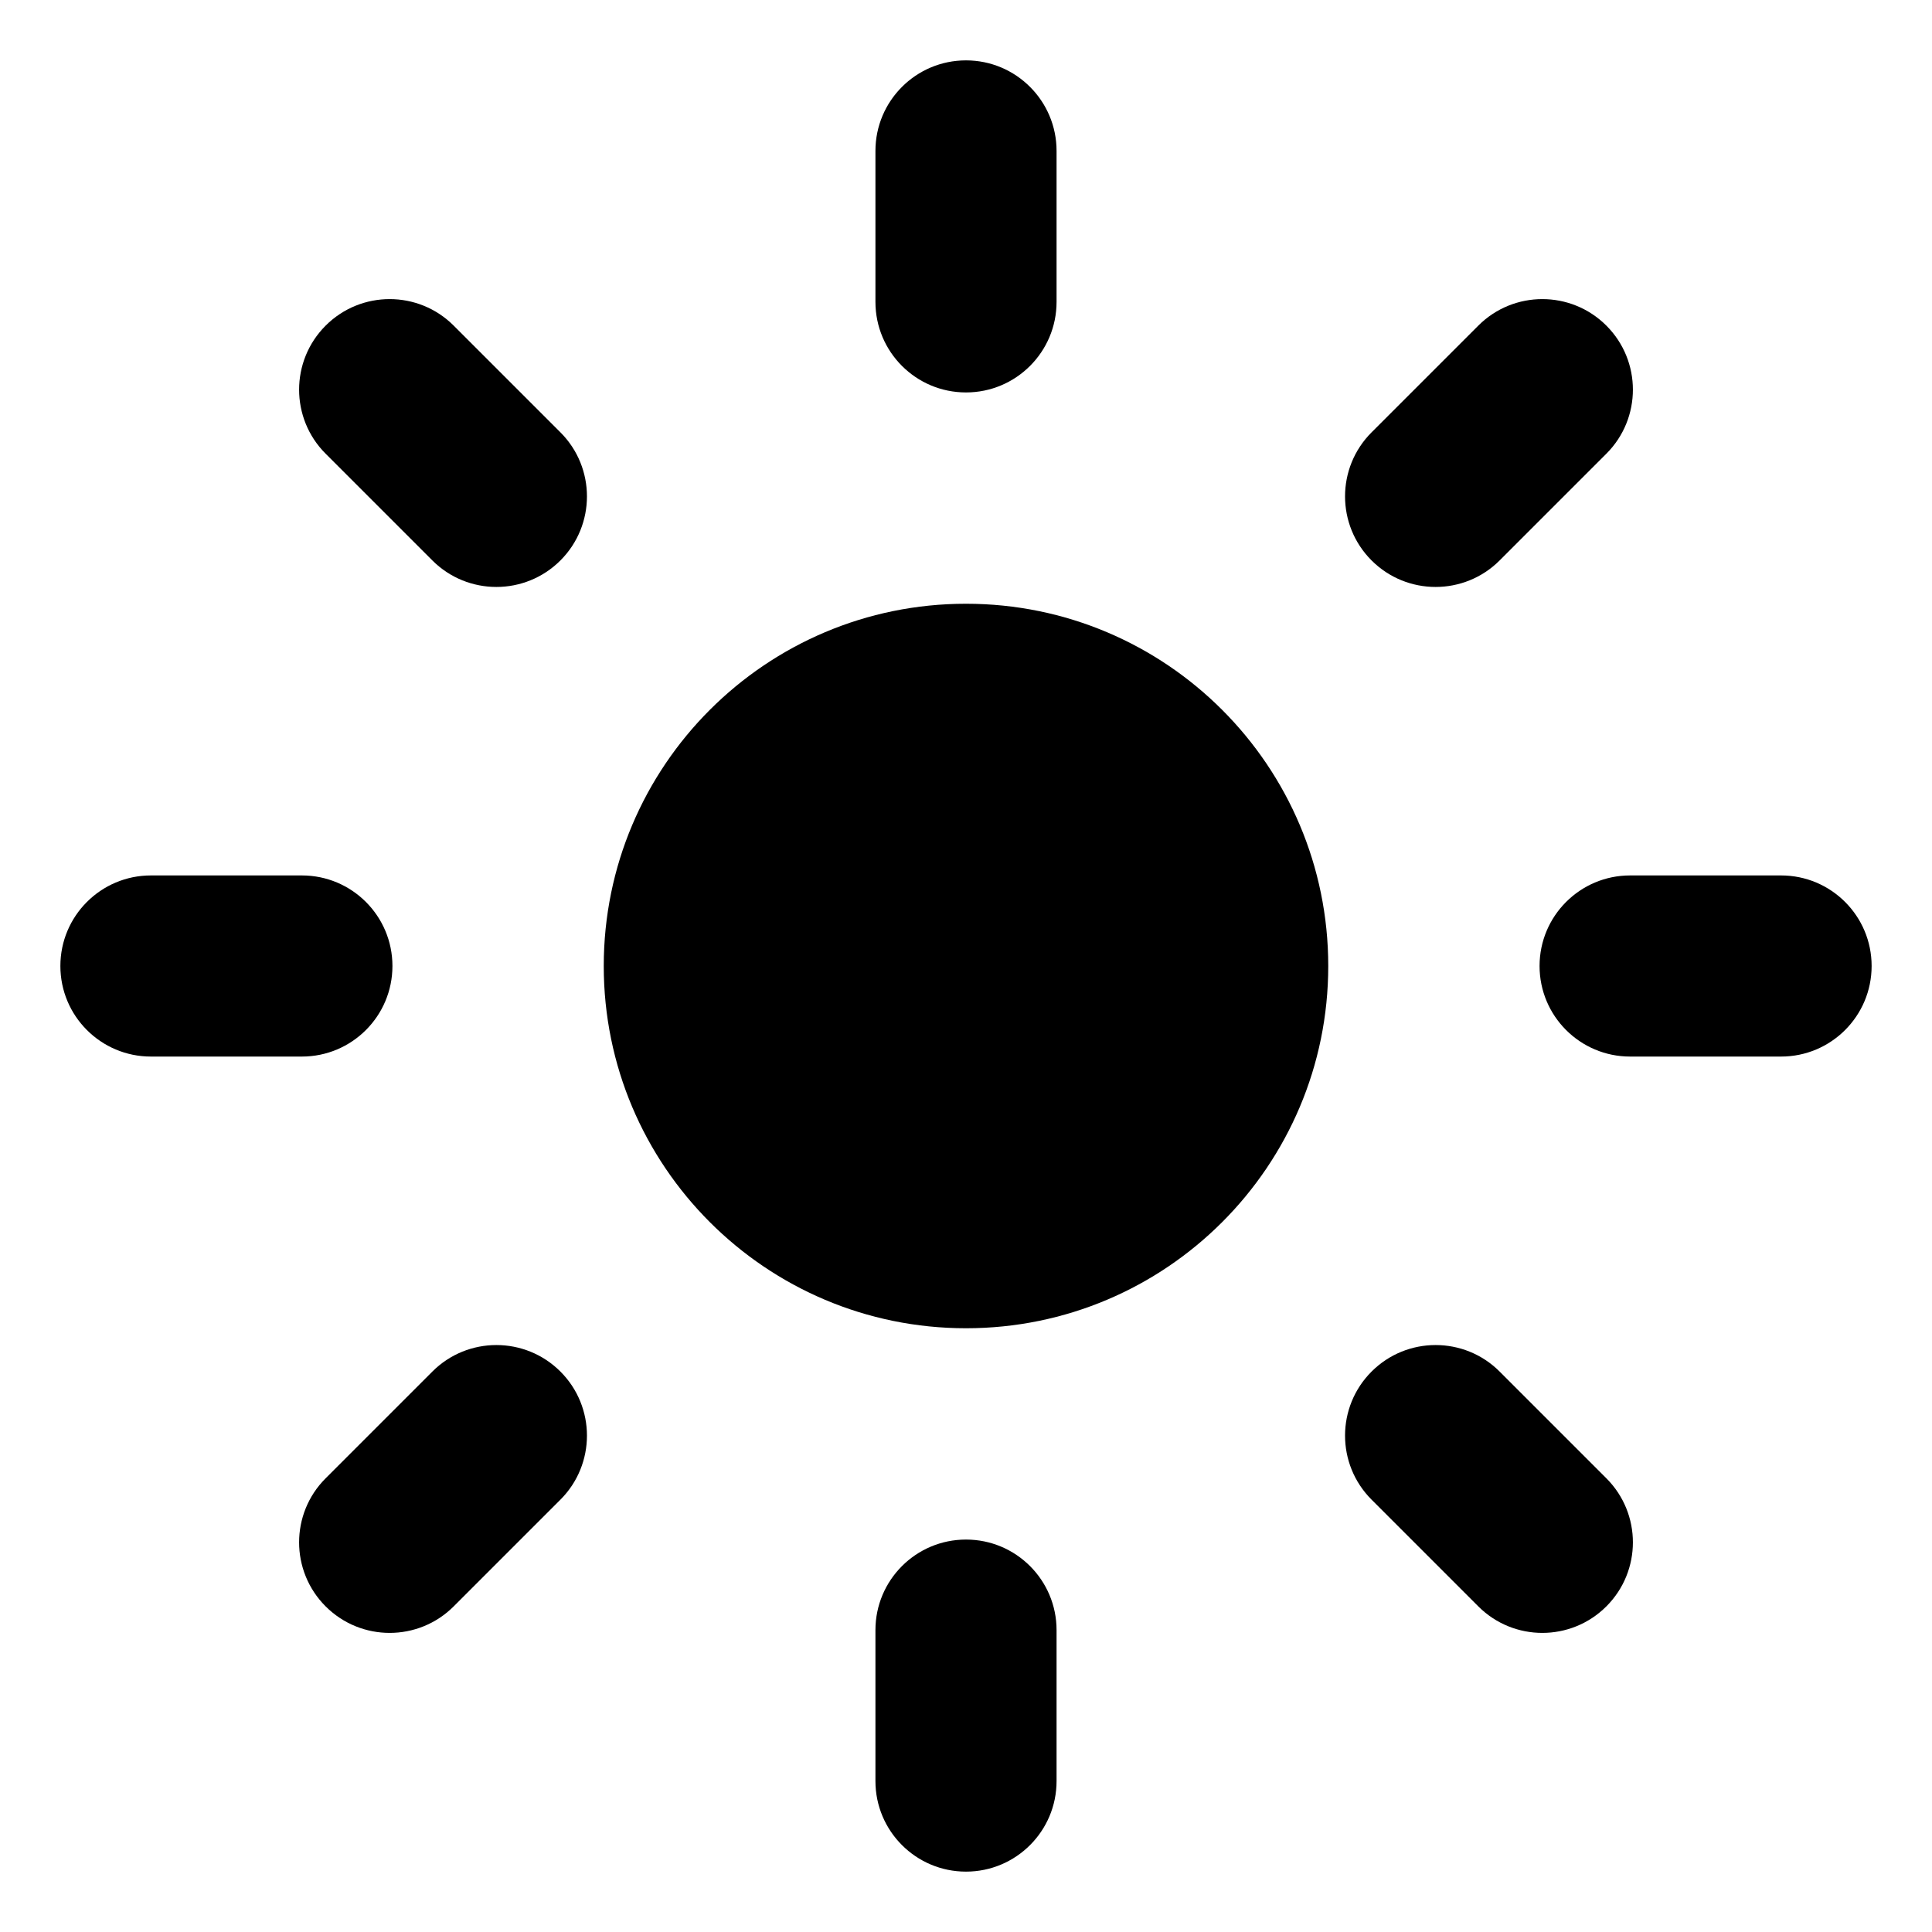
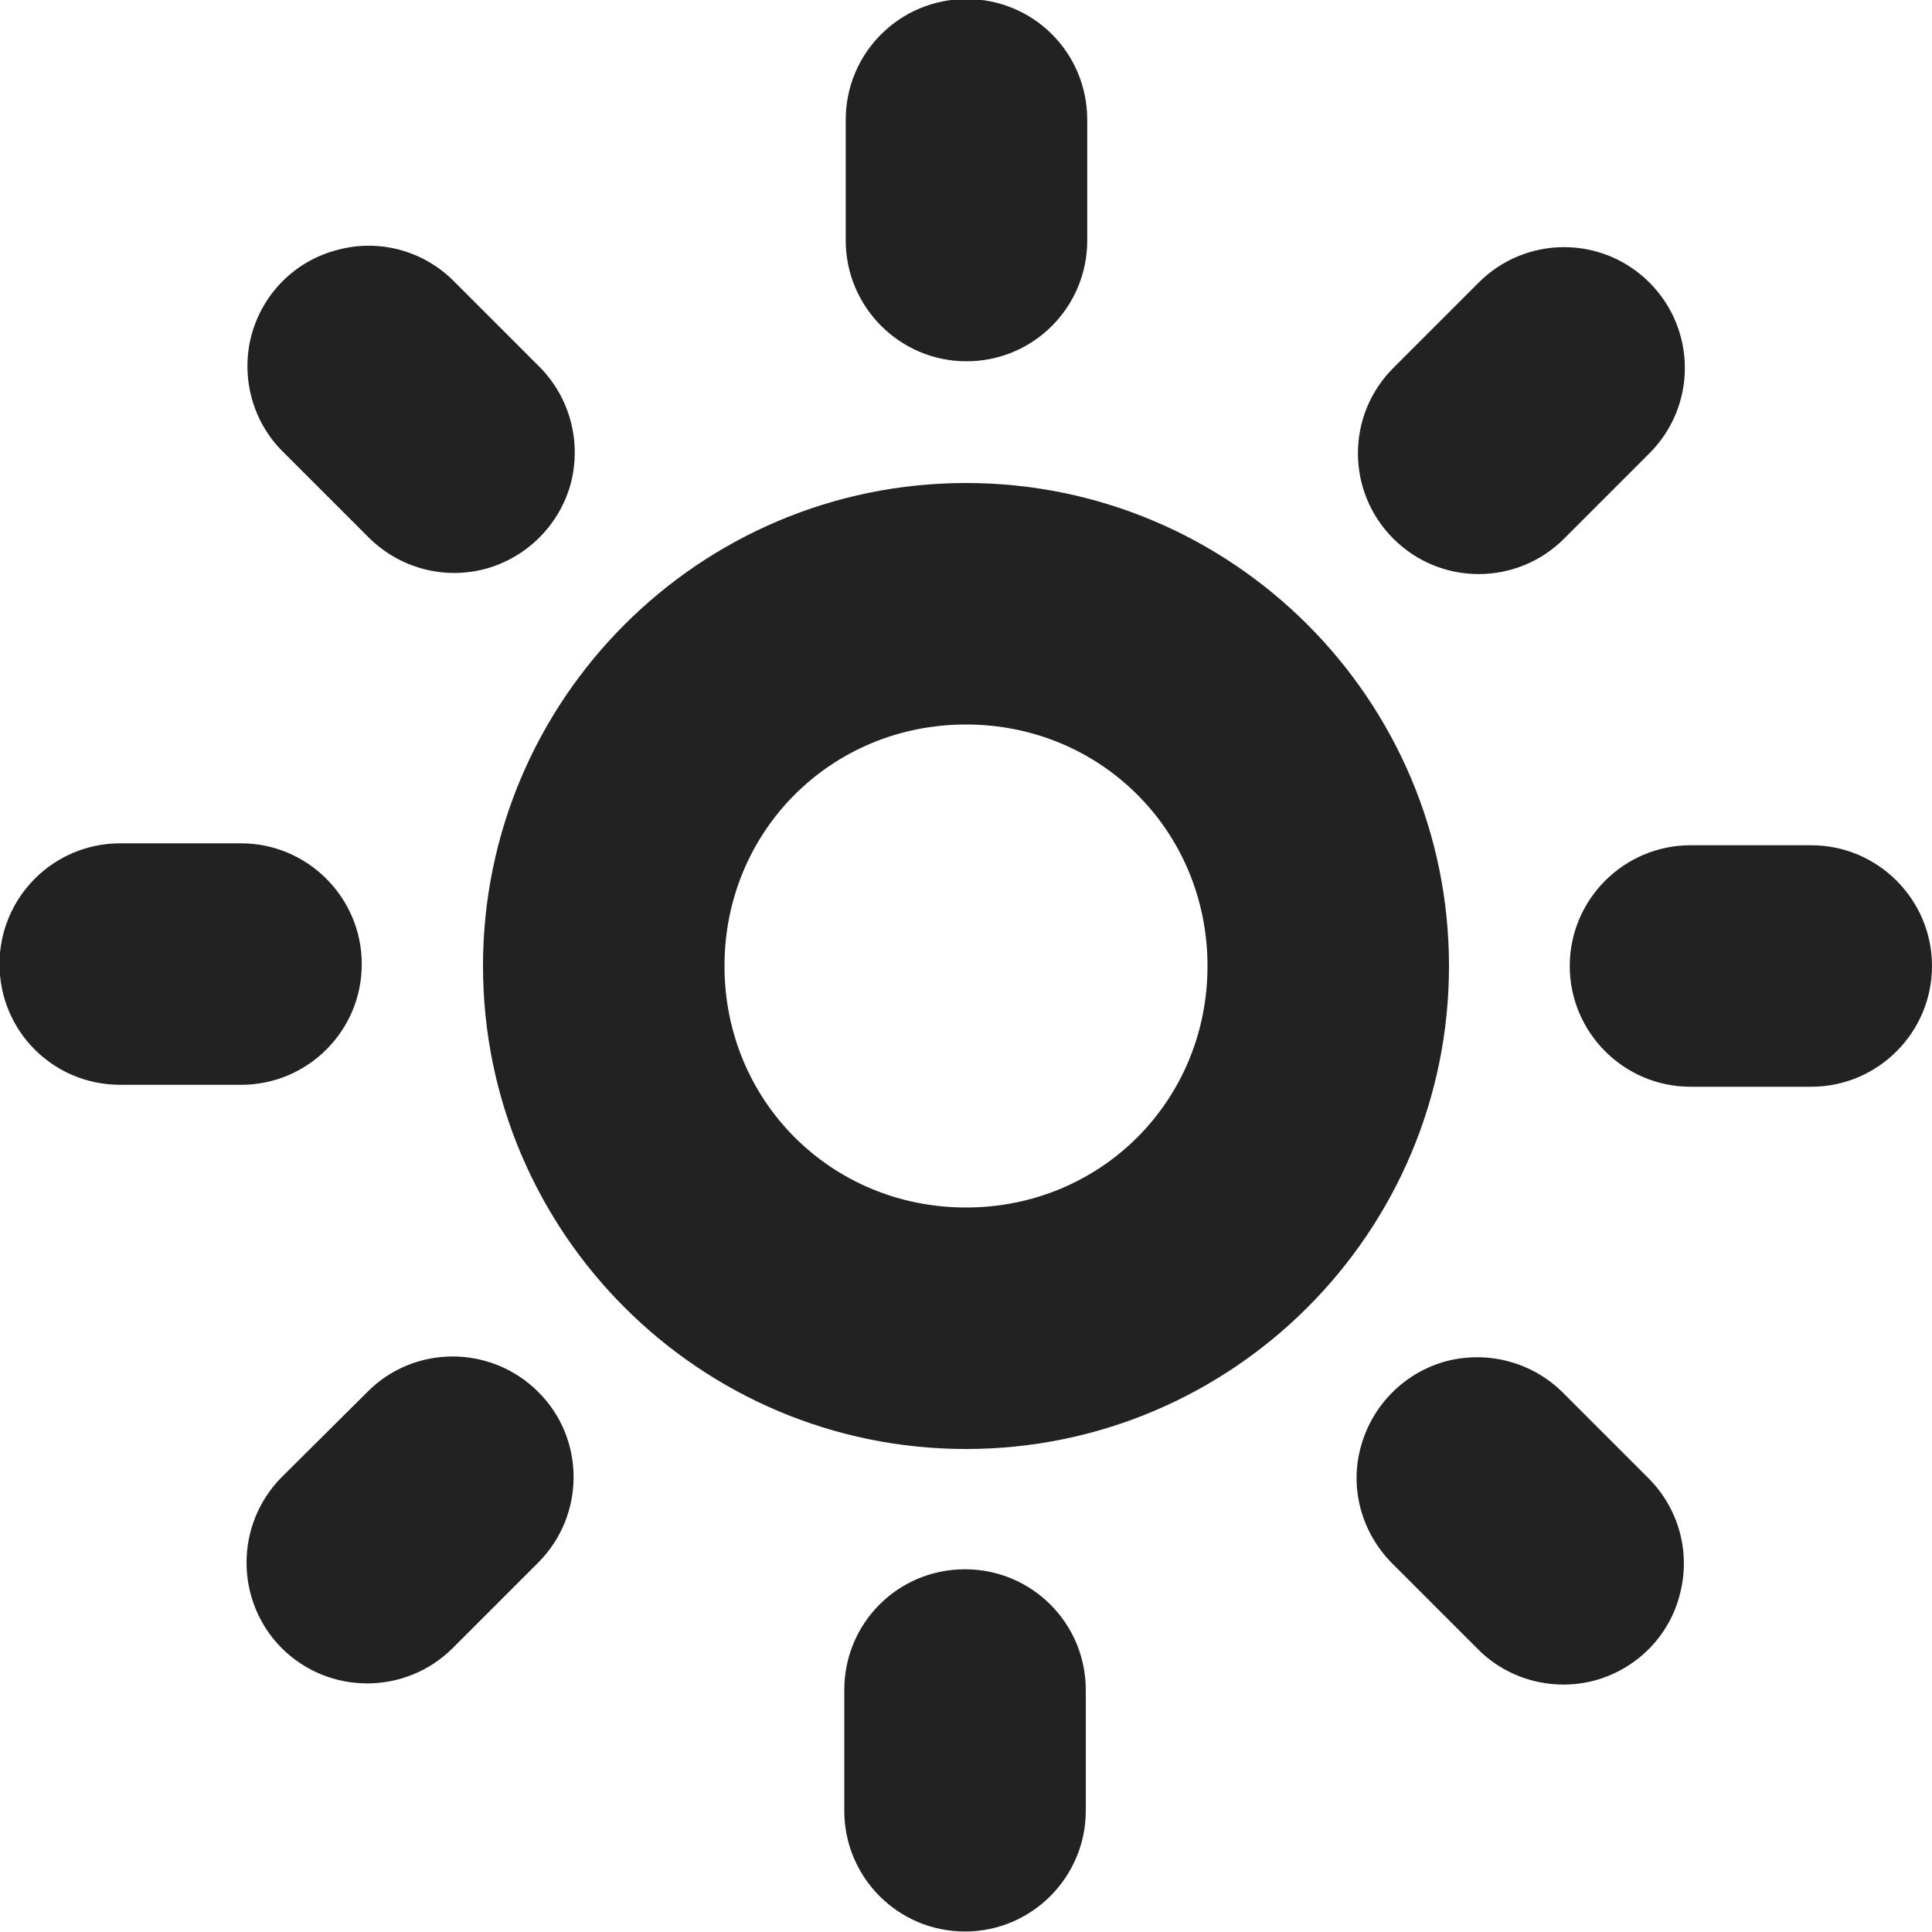
- <svg xmlns="http://www.w3.org/2000/svg" width="16" height="16" viewBox="0 0 16 16">
-   <circle cx="8" cy="8" r="3" fill="currentColor" />
-   <rect x="7.25" y="0.5" width="1.5" height="2.75" rx="0.75" fill="currentColor" transform="rotate(  0 8 8)" />
-   <rect x="7.25" y="0.5" width="1.5" height="2.75" rx="0.75" fill="currentColor" transform="rotate( 45 8 8)" />
-   <rect x="7.25" y="0.5" width="1.5" height="2.75" rx="0.75" fill="currentColor" transform="rotate( 90 8 8)" />
-   <rect x="7.25" y="0.5" width="1.5" height="2.75" rx="0.75" fill="currentColor" transform="rotate(135 8 8)" />
-   <rect x="7.25" y="0.5" width="1.5" height="2.75" rx="0.75" fill="currentColor" transform="rotate(180 8 8)" />
-   <rect x="7.25" y="0.5" width="1.5" height="2.75" rx="0.75" fill="currentColor" transform="rotate(225 8 8)" />
-   <rect x="7.25" y="0.5" width="1.5" height="2.75" rx="0.75" fill="currentColor" transform="rotate(270 8 8)" />
-   <rect x="7.25" y="0.5" width="1.5" height="2.75" rx="0.75" fill="currentColor" transform="rotate(315 8 8)" />
+ <svg xmlns="http://www.w3.org/2000/svg" height="16px" viewBox="0 0 16 16" width="16px">
+   <g fill="#222222">
+     <path d="m 15 7 h -1 c -0.551 0 -1 0.449 -1 1 s 0.449 1 1 1 h 1 c 0.551 0 1 -0.449 1 -1 s -0.449 -1 -1 -1 z m -2.754 -4.66 l -0.707 0.707 c -0.391 0.391 -0.391 1.023 0 1.414 c 0.391 0.391 1.023 0.391 1.414 0 l 0.707 -0.707 c 0.391 -0.391 0.391 -1.023 0 -1.414 s -1.023 -0.391 -1.414 0 z m -5.242 -1.348 v 1 c 0 0.551 0.449 1 1 1 c 0.555 0 1 -0.449 1 -1 v -1 c 0 -0.555 -0.445 -1 -1 -1 c -0.551 0 -1 0.445 -1 1 z m -4.66 2.75 l 0.707 0.707 c 0.254 0.254 0.621 0.355 0.969 0.262 c 0.344 -0.094 0.613 -0.363 0.707 -0.707 c 0.09 -0.348 -0.008 -0.715 -0.262 -0.969 l -0.707 -0.707 c -0.254 -0.254 -0.621 -0.352 -0.965 -0.258 c -0.348 0.09 -0.617 0.359 -0.711 0.707 c -0.09 0.344 0.008 0.715 0.262 0.965 z m -1.348 5.242 h 1 c 0.551 0 1 -0.445 1 -1 c 0 -0.551 -0.449 -1 -1 -1 h -1 c -0.555 0 -1 0.449 -1 1 c 0 0.555 0.445 1 1 1 z m 2.754 4.664 l 0.707 -0.707 c 0.391 -0.391 0.391 -1.027 0 -1.414 c -0.391 -0.391 -1.027 -0.391 -1.414 0 l -0.711 0.707 c -0.387 0.391 -0.387 1.023 0 1.414 c 0.391 0.391 1.027 0.391 1.418 0 z m 5.242 1.348 v -1 c 0 -0.555 -0.449 -1 -1 -1 c -0.555 0 -1 0.445 -1 1 v 1 c 0 0.551 0.445 1 1 1 c 0.551 0 1 -0.449 1 -1 z m 4.66 -2.754 l -0.707 -0.707 c -0.254 -0.254 -0.621 -0.352 -0.969 -0.262 c -0.344 0.094 -0.613 0.363 -0.707 0.711 c -0.094 0.344 0.008 0.711 0.262 0.965 l 0.707 0.707 c 0.25 0.254 0.621 0.352 0.965 0.262 c 0.348 -0.094 0.617 -0.363 0.707 -0.707 c 0.094 -0.348 -0.004 -0.715 -0.258 -0.969 z m 0 0" />
+     <path d="m 8 10 c -1.117 0 -2 -0.883 -2 -2 s 0.883 -2 2 -2 s 2 0.883 2 2 s -0.883 2 -2 2 z m 0 -6 c -2.207 0 -4 1.793 -4 4 s 1.793 4 4 4 s 4 -1.793 4 -4 s -1.793 -4 -4 -4 z m 0 0" />
+   </g>
</svg>
